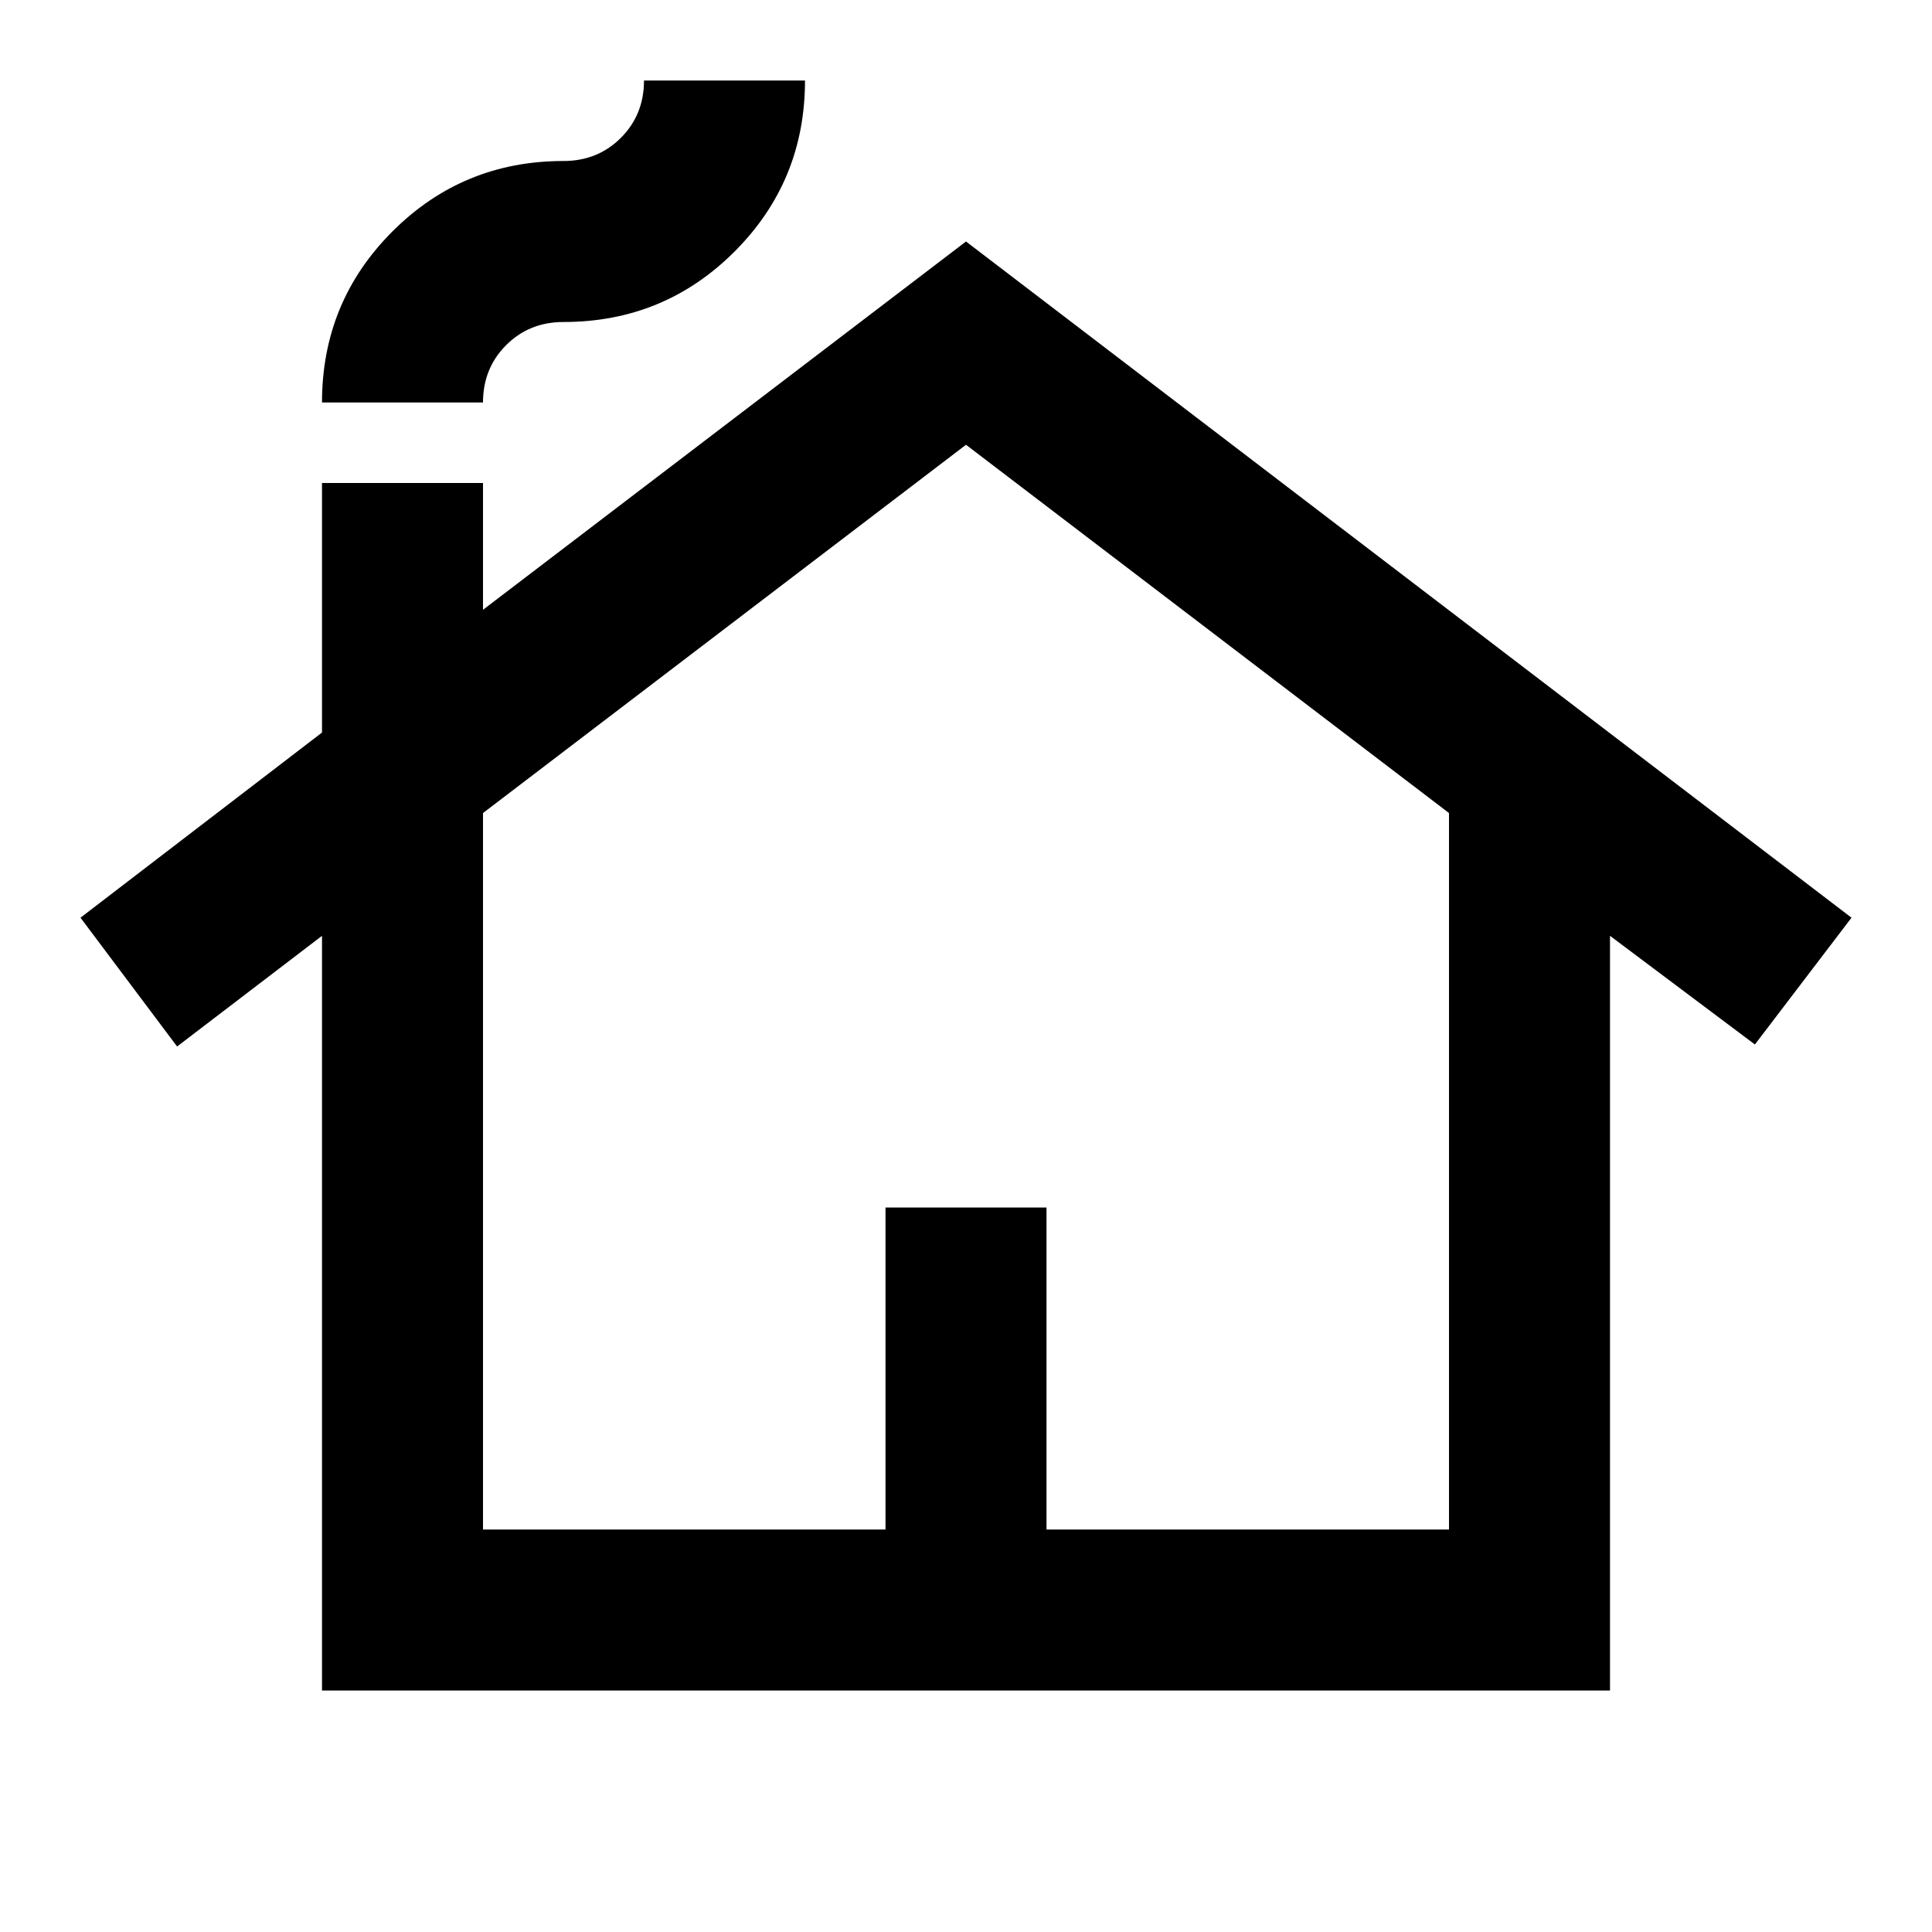
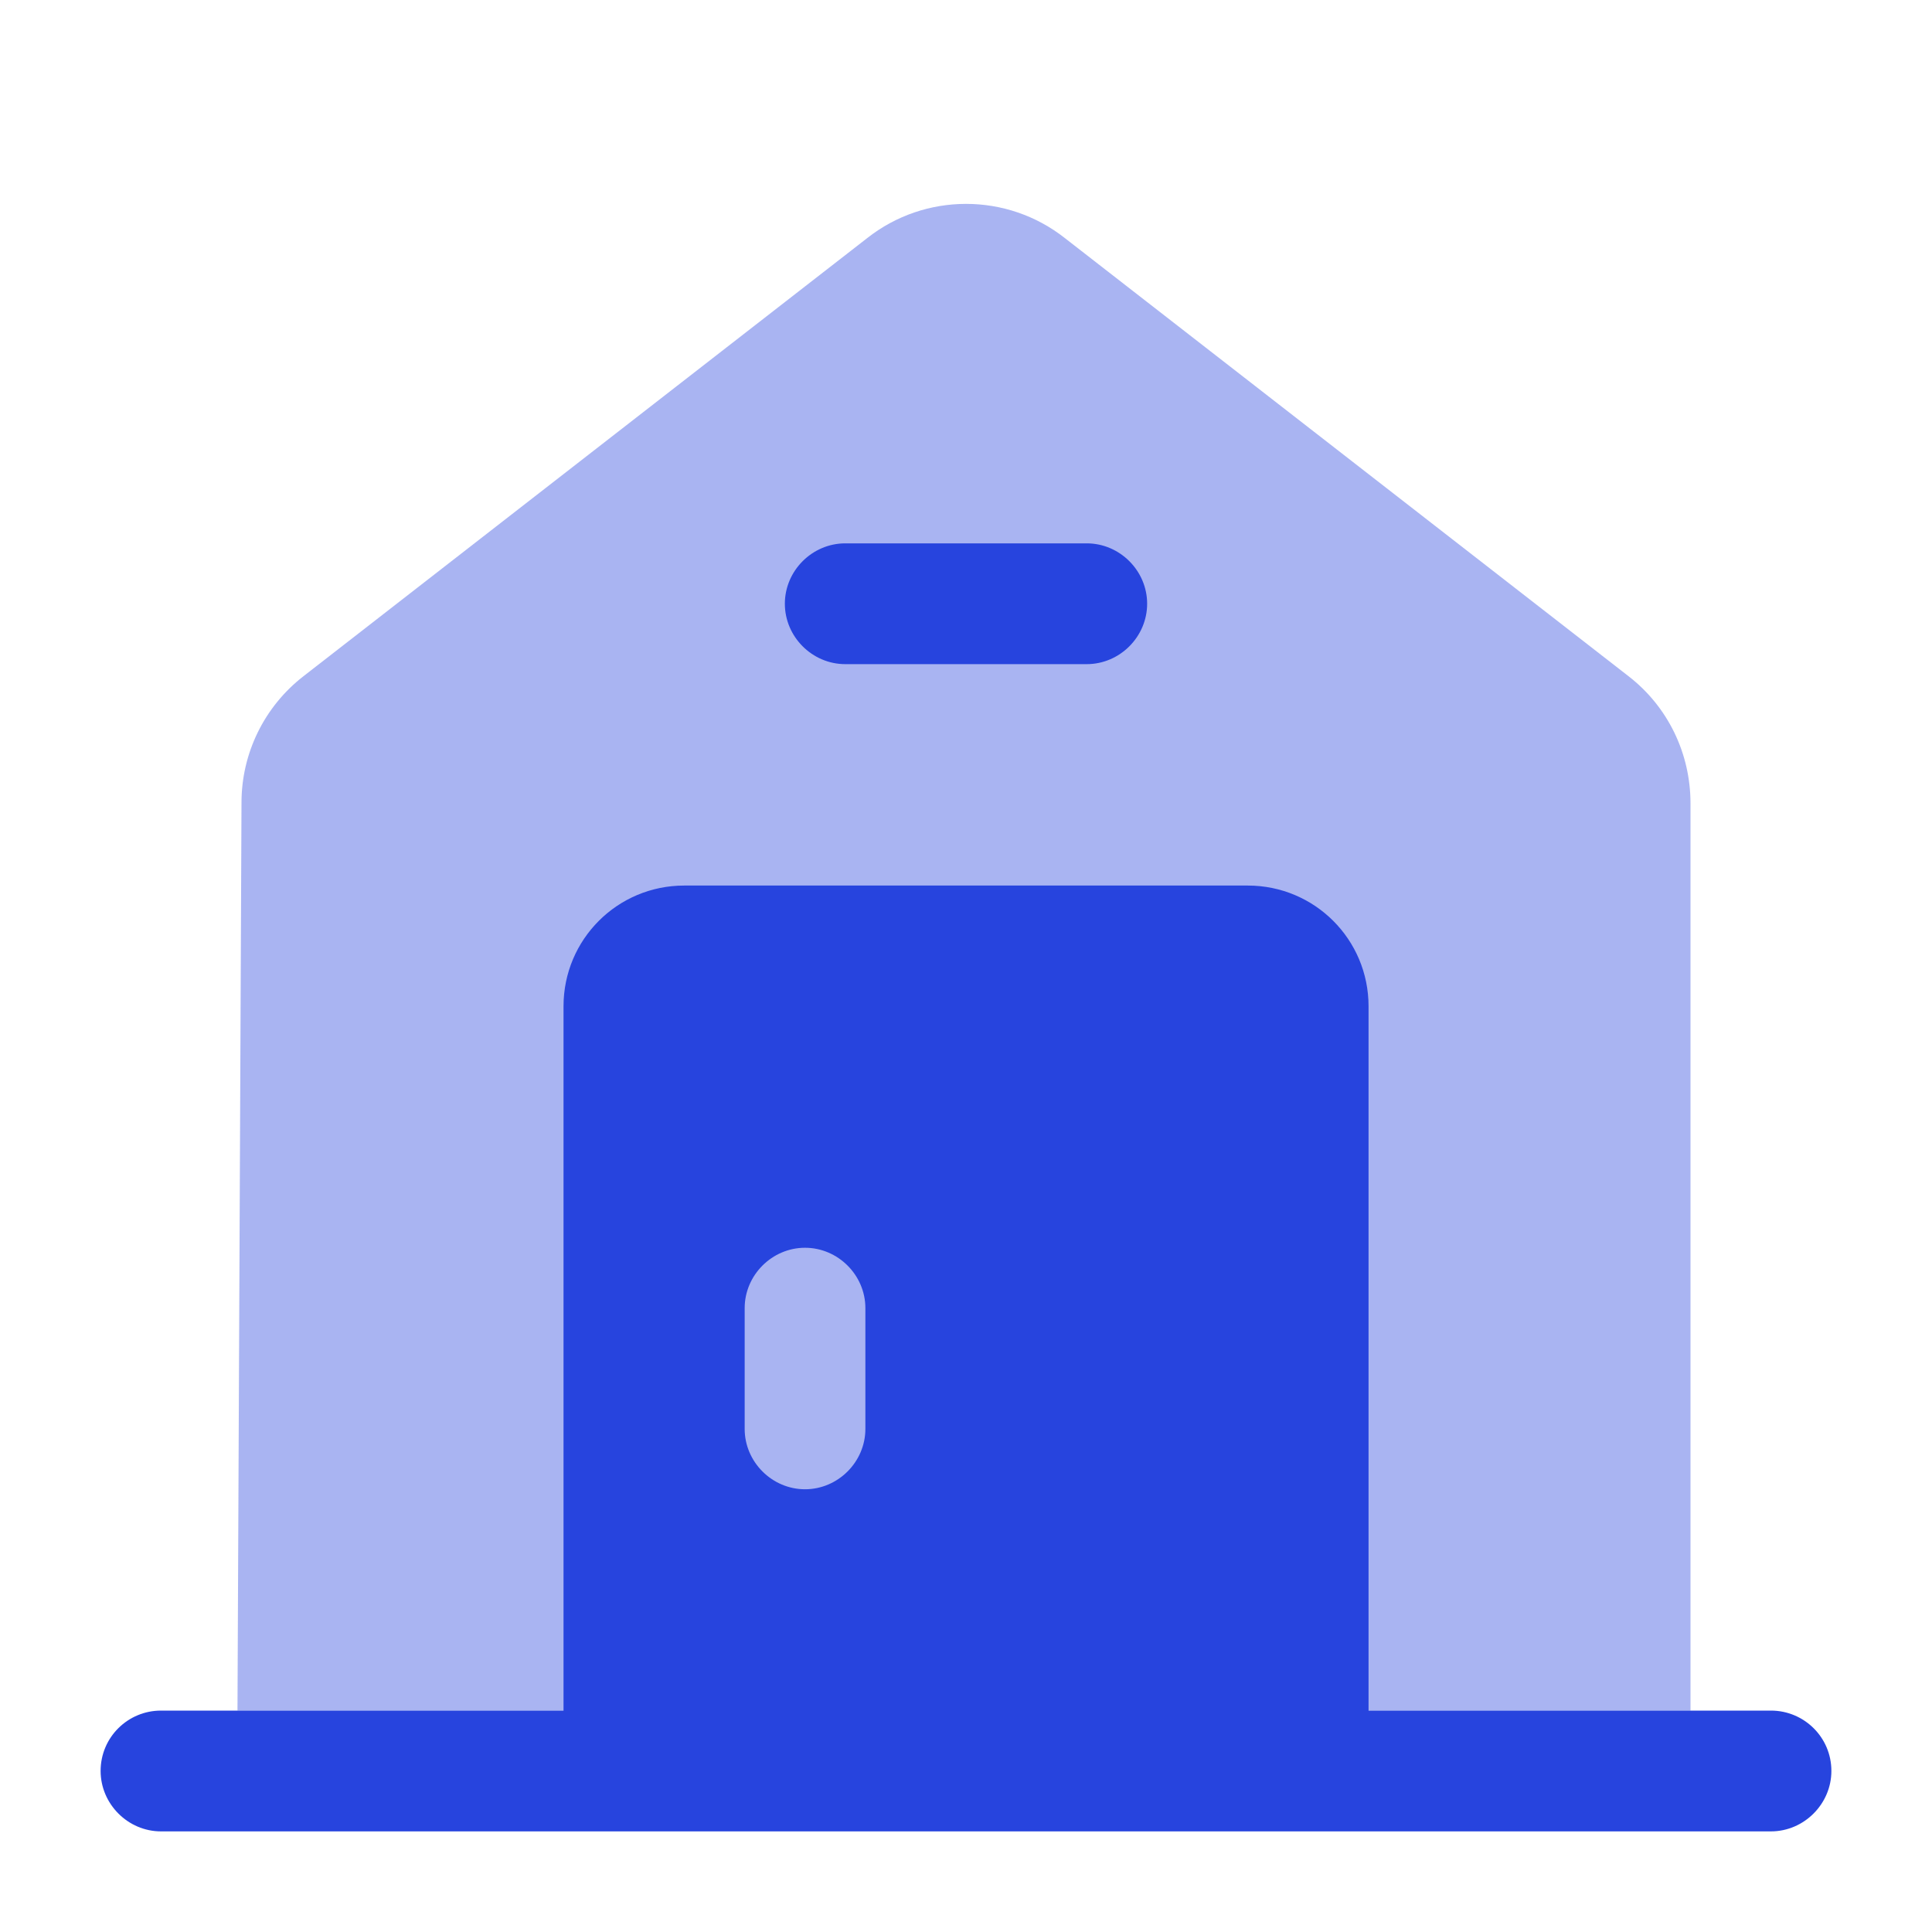
- <svg xmlns="http://www.w3.org/2000/svg" height="24" viewBox="0 -960 960 960" width="24">
-   <path d="M160-120v-375l-72 55-48-64 120-92v-124h80v63l240-183 440 336-48 63-72-54v375H160Zm80-80h200v-160h80v160h200v-356L480-739 240-556v356Zm-80-560q0-50 35-85t85-35q17 0 28.5-11.5T320-920h80q0 50-35 85t-85 35q-17 0-28.5 11.5T240-760h-80Zm80 560h480-480Z" />
+ <svg xmlns="http://www.w3.org/2000/svg" width="25" height="25" viewBox="0 0 25 25" fill="none">
+   <path d="M23.698 22.916C23.698 23.344 23.343 23.698 22.916 23.698H2.083C1.656 23.698 1.302 23.344 1.302 22.916C1.302 22.479 1.656 22.135 2.083 22.135H22.916C23.343 22.135 23.698 22.479 23.698 22.916Z" fill="#2744DE" />
+   <path opacity="0.4" d="M21.875 10.396V22.136H3.073L3.125 10.386C3.125 9.75 3.417 9.146 3.927 8.75L11.219 3.083C11.969 2.49 13.032 2.49 13.782 3.083L21.073 8.75C21.584 9.146 21.875 9.75 21.875 10.396Z" fill="#2744DE" />
+   <path d="M14.062 8.594H10.938C10.51 8.594 10.156 8.24 10.156 7.812C10.156 7.385 10.51 7.031 10.938 7.031H14.062C14.49 7.031 14.844 7.385 14.844 7.812C14.844 8.24 14.49 8.594 14.062 8.594Z" fill="#2744DE" />
+   <path d="M16.146 11.459H8.854C7.99 11.459 7.292 12.156 7.292 13.021V22.917H17.709V13.021C17.709 12.156 17.011 11.459 16.146 11.459ZM11.198 18.49C11.198 18.917 10.844 19.271 10.417 19.271C9.99 19.271 9.636 18.917 9.636 18.49V16.927C9.636 16.5 9.99 16.146 10.417 16.146C10.844 16.146 11.198 16.5 11.198 16.927V18.49Z" fill="#2744DE" />
</svg>
